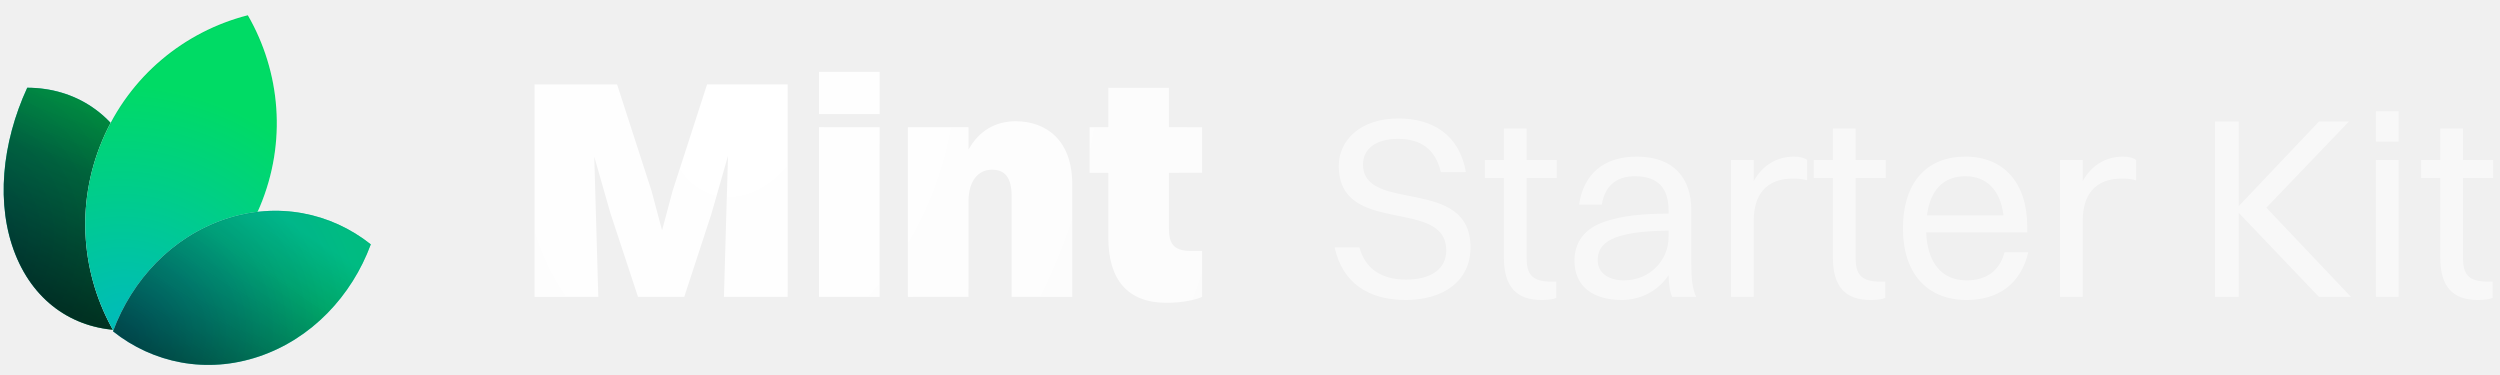
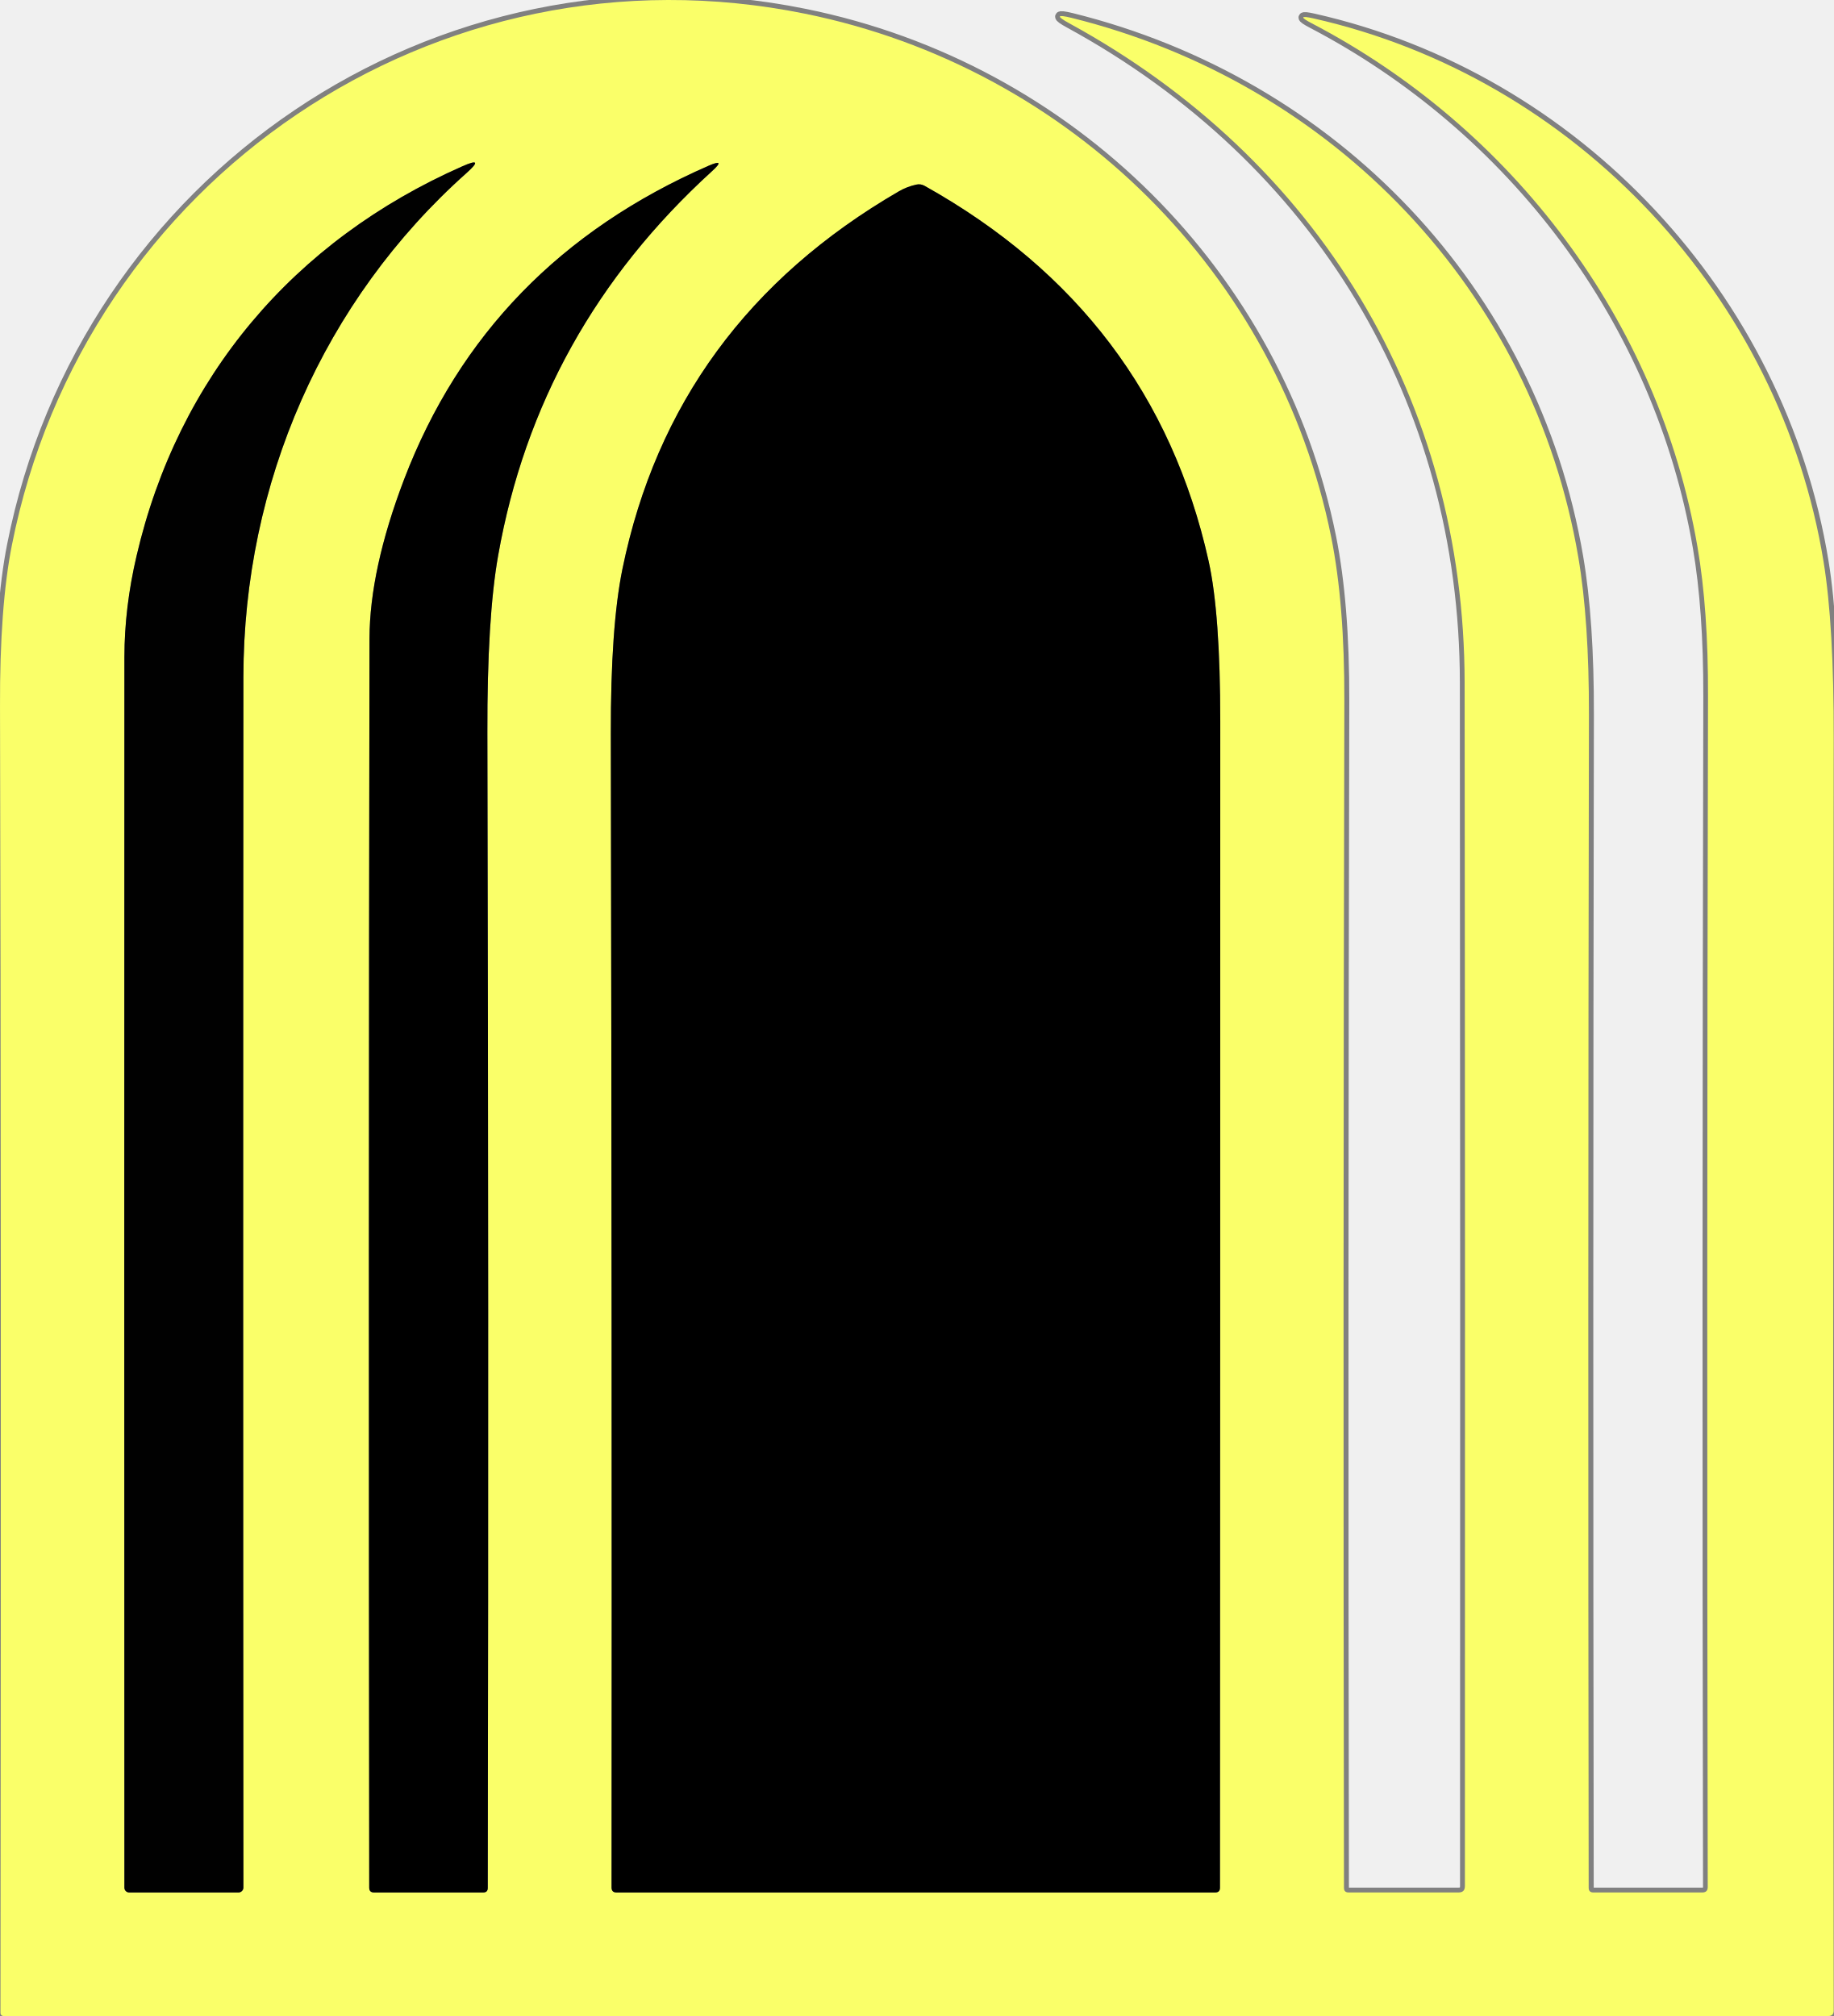
- <svg xmlns="http://www.w3.org/2000/svg" width="160" height="24" viewBox="0 0 160 24" fill="none">
-   <path d="M7.953 21.139C4.896 21.13 2.255 19.458 0.987 16.29C-0.28 13.121 0.109 9.163 1.744 5.615C4.801 5.624 7.442 7.296 8.71 10.465C9.977 13.633 9.588 17.591 7.953 21.139Z" fill="white" />
-   <path d="M7.953 21.139C4.896 21.13 2.255 19.458 0.987 16.29C-0.28 13.121 0.109 9.163 1.744 5.615C4.801 5.624 7.442 7.296 8.71 10.465C9.977 13.633 9.588 17.591 7.953 21.139Z" fill="url(#paint0_radial_115_109)" />
-   <path d="M7.953 21.139C4.896 21.13 2.255 19.458 0.987 16.29C-0.28 13.121 0.109 9.163 1.744 5.615C4.801 5.624 7.442 7.296 8.71 10.465C9.977 13.633 9.588 17.591 7.953 21.139Z" fill="black" fill-opacity="0.5" style="mix-blend-mode:hard-light" />
-   <path d="M7.953 21.139C4.896 21.13 2.255 19.458 0.987 16.29C-0.28 13.121 0.109 9.163 1.744 5.615C4.801 5.624 7.442 7.296 8.71 10.465C9.977 13.633 9.588 17.591 7.953 21.139Z" fill="url(#paint1_linear_115_109)" fill-opacity="0.5" style="mix-blend-mode:hard-light" />
-   <path d="M7.935 21.111C4.897 21.096 2.274 19.431 1.013 16.279C-0.248 13.124 0.136 9.182 1.762 5.643C4.8 5.659 7.423 7.324 8.684 10.476C9.945 13.63 9.561 17.572 7.935 21.111Z" stroke="url(#paint2_linear_115_109)" stroke-opacity="0.05" stroke-width="0.056" />
-   <path d="M7.31 21.257C11.354 20.221 14.884 17.375 16.628 13.236C18.373 9.097 17.945 4.587 15.86 0.976C11.816 2.012 8.287 4.858 6.542 8.998C4.797 13.137 5.225 17.646 7.31 21.257Z" fill="white" />
-   <path d="M7.31 21.257C11.354 20.221 14.884 17.375 16.628 13.236C18.373 9.097 17.945 4.587 15.86 0.976C11.816 2.012 8.287 4.858 6.542 8.998C4.797 13.137 5.225 17.646 7.31 21.257Z" fill="url(#paint3_radial_115_109)" />
-   <path d="M16.602 13.225C14.864 17.349 11.351 20.187 7.324 21.225C5.253 17.624 4.829 13.132 6.568 9.009C8.306 4.885 11.819 2.047 15.846 1.009C17.918 4.61 18.341 9.101 16.602 13.225Z" stroke="url(#paint4_linear_115_109)" stroke-opacity="0.05" stroke-width="0.056" />
-   <path d="M7.234 21.207C9.789 23.237 13.21 23.951 16.577 22.814C19.944 21.677 22.506 18.945 23.73 15.638C21.175 13.608 17.754 12.894 14.387 14.031C11.02 15.168 8.458 17.901 7.234 21.207Z" fill="white" />
-   <path d="M7.234 21.207C9.789 23.237 13.21 23.951 16.577 22.814C19.944 21.677 22.506 18.945 23.73 15.638C21.175 13.608 17.754 12.894 14.387 14.031C11.02 15.168 8.458 17.901 7.234 21.207Z" fill="url(#paint5_radial_115_109)" />
-   <path d="M7.234 21.207C9.789 23.237 13.21 23.951 16.577 22.814C19.944 21.677 22.506 18.945 23.73 15.638C21.175 13.608 17.754 12.894 14.387 14.031C11.02 15.168 8.458 17.901 7.234 21.207Z" fill="black" fill-opacity="0.2" style="mix-blend-mode:hard-light" />
-   <path d="M7.234 21.207C9.789 23.237 13.21 23.951 16.577 22.814C19.944 21.677 22.506 18.945 23.73 15.638C21.175 13.608 17.754 12.894 14.387 14.031C11.02 15.168 8.458 17.901 7.234 21.207Z" fill="url(#paint6_linear_115_109)" fill-opacity="0.5" style="mix-blend-mode:hard-light" />
-   <path d="M16.568 22.787C13.218 23.918 9.814 23.212 7.267 21.198C8.492 17.907 11.044 15.189 14.396 14.058C17.747 12.927 21.15 13.633 23.697 15.648C22.472 18.938 19.92 21.656 16.568 22.787Z" stroke="url(#paint7_linear_115_109)" stroke-opacity="0.05" stroke-width="0.056" />
-   <path d="M34.212 19V5.4H39.492L41.692 12.2L42.372 14.74L43.052 12.2L45.252 5.4H50.412V19H46.332L46.592 9.98L45.532 13.68L43.792 19H40.832L39.052 13.6L38.032 10.02L38.292 19H34.212ZM52.416 7.3V4.6H56.295V7.3H52.416ZM52.416 19V8.14H56.295V19H52.416ZM58.104 19V8.14H61.984V9.58C62.664 8.34 63.744 7.76 65.004 7.76C66.964 7.76 68.624 8.98 68.624 11.78V19H64.744V12.56C64.744 11.34 64.304 10.86 63.484 10.86C62.604 10.86 61.984 11.58 61.984 12.88V19H58.104ZM70.933 15.22V11.06H69.733V8.14H70.933V5.62H74.813V8.14H76.933V11.06H74.813V14.6C74.813 15.5 75.033 16.06 76.213 16.06H76.933V19C76.493 19.2 75.673 19.38 74.653 19.38C72.153 19.38 70.933 17.88 70.933 15.22Z" fill="url(#paint8_radial_115_109)" />
-   <path d="M87.232 10.519C87.232 13.687 94.112 11.229 94.112 15.832C94.112 17.994 92.364 19.198 89.971 19.198C87.562 19.198 85.912 18.093 85.417 15.832H87.001C87.364 17.169 88.371 17.895 89.987 17.895C91.671 17.895 92.561 17.152 92.561 16.03C92.561 12.598 85.681 15.155 85.681 10.618C85.681 9.001 87.034 7.582 89.509 7.582C91.671 7.582 93.403 8.621 93.816 11.014H92.215C91.868 9.529 90.912 8.886 89.476 8.886C88.057 8.886 87.232 9.529 87.232 10.519ZM96.25 16.476V11.393H95.029V10.239H96.25V8.226H97.702V10.239H99.632V11.393H97.702V16.476C97.702 17.532 98.015 18.026 99.302 18.026H99.599V19.066C99.434 19.148 99.071 19.198 98.659 19.198C97.025 19.198 96.25 18.323 96.25 16.476ZM102.516 13.093H101.064C101.345 11.162 102.615 10.024 104.76 10.024C107.103 10.024 108.242 11.393 108.242 13.44V16.888C108.242 17.895 108.324 18.521 108.555 19H107.021C106.856 18.654 106.806 18.142 106.79 17.614C106.047 18.72 104.859 19.198 103.803 19.198C101.988 19.198 100.767 18.357 100.767 16.69C100.767 15.486 101.427 14.611 102.714 14.182C103.902 13.786 105.107 13.687 106.79 13.671V13.473C106.79 12.053 106.13 11.278 104.628 11.278C103.374 11.278 102.698 11.971 102.516 13.093ZM102.252 16.657C102.252 17.465 102.929 17.944 103.952 17.944C105.569 17.944 106.79 16.674 106.79 15.172V14.759C103.061 14.793 102.252 15.585 102.252 16.657ZM110.787 19V10.239H112.239V11.591C112.833 10.519 113.774 10.024 114.83 10.024C115.176 10.024 115.49 10.107 115.655 10.239V11.542C115.407 11.46 115.094 11.427 114.747 11.427C112.998 11.427 112.239 12.515 112.239 14.1V19H110.787ZM117.305 16.476V11.393H116.084V10.239H117.305V8.226H118.757V10.239H120.688V11.393H118.757V16.476C118.757 17.532 119.071 18.026 120.358 18.026H120.655V19.066C120.49 19.148 120.127 19.198 119.714 19.198C118.081 19.198 117.305 18.323 117.305 16.476ZM129.809 16.145C129.33 18.192 127.862 19.198 125.865 19.198C123.324 19.198 121.79 17.482 121.79 14.627C121.79 11.658 123.324 10.024 125.783 10.024C128.258 10.024 129.743 11.723 129.743 14.512V14.875H123.275C123.357 16.838 124.281 17.944 125.865 17.944C127.103 17.944 127.977 17.35 128.291 16.145H129.809ZM125.783 11.278C124.38 11.278 123.539 12.152 123.324 13.786H128.225C128.027 12.169 127.152 11.278 125.783 11.278ZM131.843 19V10.239H133.295V11.591C133.889 10.519 134.829 10.024 135.885 10.024C136.232 10.024 136.545 10.107 136.71 10.239V11.542C136.463 11.46 136.149 11.427 135.803 11.427C134.054 11.427 133.295 12.515 133.295 14.1V19H131.843ZM141.763 19V7.78H143.281V13.192L148.413 7.78H150.327L145.047 13.291L150.459 19H148.413L143.281 13.621V19H141.763ZM152.06 9.067V7.12H153.512V9.067H152.06ZM152.06 19V10.239H153.512V19H152.06ZM156.178 16.476V11.393H154.957V10.239H156.178V8.226H157.63V10.239H159.56V11.393H157.63V16.476C157.63 17.532 157.943 18.026 159.23 18.026H159.527V19.066C159.362 19.148 158.999 19.198 158.587 19.198C156.953 19.198 156.178 18.323 156.178 16.476Z" fill="white" fill-opacity="0.55" />
-   <defs>
-     <radialGradient id="paint0_radial_115_109" cx="0" cy="0" r="1" gradientUnits="userSpaceOnUse" gradientTransform="translate(-3.00503 15.023) rotate(-10.029) scale(17.9572 17.784)">
-       <stop stop-color="#00B0BB" />
-       <stop offset="1" stop-color="#00DB65" />
-     </radialGradient>
-     <linearGradient id="paint1_linear_115_109" x1="7.39" y1="4.813" x2="1.63" y2="18.689" gradientUnits="userSpaceOnUse">
-       <stop stop-color="#18E299" />
-       <stop offset="1" />
-     </linearGradient>
-     <linearGradient id="paint2_linear_115_109" x1="7.948" y1="8.016" x2="1.761" y2="18.746" gradientUnits="userSpaceOnUse">
-       <stop />
-       <stop offset="1" stop-opacity="0" />
-     </linearGradient>
-     <radialGradient id="paint3_radial_115_109" cx="0" cy="0" r="1" gradientUnits="userSpaceOnUse" gradientTransform="translate(8.11404 20.8822) rotate(-75.7542) scale(21.6246 23.7772)">
-       <stop stop-color="#00BBBB" />
-       <stop offset="0.713" stop-color="#00DB65" />
-     </radialGradient>
-     <linearGradient id="paint4_linear_115_109" x1="7.602" y1="5.871" x2="15.556" y2="16.372" gradientUnits="userSpaceOnUse">
-       <stop />
-       <stop offset="1" stop-opacity="0" />
-     </linearGradient>
-     <radialGradient id="paint5_radial_115_109" cx="0" cy="0" r="1" gradientUnits="userSpaceOnUse" gradientTransform="translate(7.84537 21.5181) rotate(-20.3525) scale(18.5603 17.32)">
-       <stop stop-color="#00B0BB" />
-       <stop offset="1" stop-color="#00DB65" />
-     </radialGradient>
-     <linearGradient id="paint6_linear_115_109" x1="16.808" y1="13.007" x2="10.041" y2="22.994" gradientUnits="userSpaceOnUse">
-       <stop stop-color="#00B1BC" />
-       <stop offset="1" />
-     </linearGradient>
-     <linearGradient id="paint7_linear_115_109" x1="16.808" y1="13.007" x2="14.169" y2="23.841" gradientUnits="userSpaceOnUse">
-       <stop />
-       <stop offset="1" stop-opacity="0" />
-     </linearGradient>
-     <radialGradient id="paint8_radial_115_109" cx="0" cy="0" r="1" gradientUnits="userSpaceOnUse" gradientTransform="translate(47.2781 7) rotate(19.0047) scale(67.5582 85.7506)">
-       <stop stop-color="white" />
-       <stop offset="1" stop-color="white" stop-opacity="0.5" />
-     </radialGradient>
-   </defs>
+ <svg xmlns="http://www.w3.org/2000/svg" width="375.644" zoomAndPan="magnify" viewBox="0 0 281.733 309.785" height="413.047" preserveAspectRatio="xMidYMid" version="1.0" id="svg8">
+   <defs id="defs8" />
+   <path stroke-linecap="butt" fill="none" stroke-linejoin="miter" d="m 224.119,290.805 h -16.914 c -0.469,0 -0.703,-0.234 -0.703,-0.703 -0.105,-60.137 -0.086,-120.926 0.055,-182.375 0.027,-9.957 -0.648,-18.359 -2.023,-25.215 C 196.404,42.156 164.486,10.395 123.705,2.109 66.955,-9.434 12.947,27.633 1.837,83.75 c -1.258,6.32 -1.867,14.586 -1.828,24.805 0.141,50.527 0.164,117.457 0.07,200.781 0,0.125 0.043,0.23 0.133,0.32 0.086,0.086 0.191,0.133 0.316,0.133 H 280.912 c 0.555,0 0.832,-0.277 0.832,-0.832 -0.094,-64.438 -0.09,-129.566 0.012,-195.383 0.027,-11.672 -0.492,-20.762 -1.559,-27.277 -6.625,-40.625 -37.91,-74.344 -78.379,-83.469 -1.988,-0.449 -2.078,-0.203 -0.27,0.746 30.754,16.059 53.309,45.629 59.285,80.5 1.098,6.395 1.637,14.035 1.617,22.922 -0.141,62.066 -0.156,123.059 -0.043,182.98 0,0.551 -0.277,0.828 -0.828,0.828 h -16.75 c -0.477,0 -0.715,-0.238 -0.715,-0.719 -0.094,-58.773 -0.086,-118.855 0.027,-180.238 0.019,-9.652 -0.523,-17.727 -1.633,-24.211 C 235.564,44.688 204.912,12.715 164.638,2.742 c -2.258,-0.551 -2.367,-0.27 -0.324,0.844 38.219,20.867 60.703,57.906 60.734,101.313 0.055,64.281 0.062,125.93 0.027,184.949 0,0.637 -0.32,0.957 -0.957,0.957" stroke="#808080" stroke-width="1.5" stroke-opacity="1" stroke-miterlimit="4" id="path1" />
+   <path stroke-linecap="butt" fill="none" stroke-linejoin="miter" d="M 37.396,104.027 C 37.427,74.301 49.673,46.191 71.709,26.563 73.63,24.848 73.412,24.512 71.06,25.551 45.119,36.984 27.373,57.961 20.99,85.41 c -1.238,5.305 -1.863,10.5 -1.871,15.582 -0.039,63.285 -0.043,126.312 -0.016,189.082 0,0.203 0.07,0.375 0.215,0.516 0.145,0.145 0.316,0.215 0.516,0.215 h 16.789 c 0.211,0 0.391,-0.074 0.539,-0.223 0.148,-0.148 0.223,-0.328 0.223,-0.535 -0.039,-62.547 -0.035,-124.551 0.012,-186.02" stroke="#808080" stroke-width="1.5" stroke-opacity="1" stroke-miterlimit="4" id="path2" />
+   <path stroke-linecap="butt" fill="none" stroke-linejoin="miter" d="m 108.857,25.481 c -22.684,9.91 -38.273,25.973 -46.766,48.188 -3.527,9.234 -5.297,17.375 -5.316,24.426 -0.113,62.262 -0.129,126.258 -0.043,191.98 0,0.488 0.242,0.73 0.73,0.73 H 74.251 c 0.461,0 0.691,-0.23 0.691,-0.688 0.102,-58.73 0.082,-117.926 -0.059,-177.582 -0.027,-11.746 0.527,-20.813 1.66,-27.195 4.098,-23.137 15.047,-42.812 32.848,-59.031 1.5,-1.359 1.32,-1.633 -0.535,-0.828" stroke="#808080" stroke-width="1.5" stroke-opacity="1" stroke-miterlimit="4" id="path3" />
+   <path stroke-linecap="butt" fill="none" stroke-linejoin="miter" d="m 138.134,29.391 c -23.145,13.422 -37.309,32.766 -42.496,58.031 -1.207,5.914 -1.805,14.371 -1.785,25.367 0.121,61.492 0.16,120.578 0.113,177.258 0,0.504 0.25,0.758 0.746,0.758 h 92.004 c 0.488,0 0.73,-0.238 0.73,-0.719 0.027,-59.723 0.043,-119.449 0.043,-179.184 0,-11.07 -0.598,-19.289 -1.785,-24.664 -5.637,-25.328 -20.176,-44.551 -43.621,-57.664 -0.422,-0.242 -0.867,-0.309 -1.336,-0.195 -0.953,0.215 -1.828,0.551 -2.613,1.012" stroke="#808080" stroke-width="1.5" stroke-opacity="1" stroke-miterlimit="4" id="path4" />
+   <path fill="#000000" d="m 225.072,289.844 c 0.035,-59.02 0.023,-120.668 -0.043,-184.945 -0.039,-43.41 -22.512,-80.445 -60.73,-101.312 -2.043,-1.117 -1.934,-1.398 0.328,-0.844 40.27,9.969 70.922,41.945 77.871,82.891 1.105,6.488 1.648,14.559 1.629,24.215 -0.113,61.379 -0.125,121.461 -0.039,180.234 0,0.48 0.238,0.719 0.719,0.719 h 16.746 c 0.551,0 0.828,-0.277 0.828,-0.828 -0.113,-59.922 -0.098,-120.914 0.043,-182.98 0.027,-8.887 -0.512,-16.527 -1.613,-22.922 -5.977,-34.871 -28.531,-64.441 -59.285,-80.5 -1.809,-0.945 -1.719,-1.195 0.27,-0.746 40.469,9.129 71.754,42.848 78.379,83.469 1.066,6.516 1.59,15.609 1.559,27.281 -0.102,65.812 -0.102,130.941 0,195.379 0,0.555 -0.277,0.832 -0.828,0.832 H 0.521 c -0.125,0 -0.23,-0.047 -0.32,-0.133 -0.086,-0.09 -0.129,-0.195 -0.129,-0.32 0.094,-83.324 0.07,-150.254 -0.07,-200.781 C -0.034,98.336 0.576,90.066 1.83,83.75 12.939,27.629 66.947,-9.437 123.701,2.109 164.478,10.391 196.396,42.156 204.525,82.512 c 1.379,6.852 2.051,15.254 2.023,25.211 -0.141,61.449 -0.16,122.238 -0.055,182.375 0,0.469 0.234,0.703 0.703,0.703 h 16.914 c 0.637,0 0.957,-0.32 0.957,-0.957 z M 37.396,104.023 c 0.039,-29.723 12.273,-57.832 34.309,-77.461 1.922,-1.719 1.707,-2.055 -0.648,-1.016 -25.941,11.434 -43.688,32.414 -50.07,59.859 -1.238,5.309 -1.863,10.5 -1.871,15.582 -0.039,63.285 -0.039,126.312 0,189.082 0,0.203 0.07,0.375 0.215,0.516 0.141,0.145 0.316,0.215 0.516,0.215 h 16.789 c 0.211,0 0.391,-0.074 0.539,-0.223 0.148,-0.148 0.223,-0.328 0.223,-0.535 -0.039,-62.547 -0.039,-124.551 0,-186.02 z M 108.853,25.477 c -22.684,9.91 -38.273,25.973 -46.766,48.191 -3.527,9.23 -5.297,17.375 -5.316,24.422 -0.113,62.266 -0.125,126.258 -0.039,191.98 0,0.488 0.242,0.73 0.73,0.73 h 16.789 c 0.461,0 0.688,-0.23 0.688,-0.688 0.105,-58.73 0.086,-117.926 -0.055,-177.582 -0.031,-11.746 0.523,-20.809 1.66,-27.195 4.094,-23.133 15.043,-42.809 32.848,-59.027 1.5,-1.359 1.32,-1.637 -0.535,-0.832 z m 29.277,3.91 c -23.145,13.426 -37.309,32.77 -42.492,58.031 -1.211,5.914 -1.805,14.371 -1.789,25.367 0.121,61.496 0.16,120.582 0.113,177.258 0,0.504 0.25,0.758 0.746,0.758 h 92.004 c 0.488,0 0.73,-0.238 0.73,-0.719 0.027,-59.723 0.043,-119.449 0.043,-179.18 0,-11.074 -0.594,-19.293 -1.785,-24.664 -5.633,-25.332 -20.172,-44.551 -43.617,-57.668 -0.422,-0.242 -0.867,-0.309 -1.336,-0.195 -0.957,0.215 -1.828,0.555 -2.617,1.012 z m 0,0" fill-opacity="1" fill-rule="nonzero" id="path5" style="fill:#faff69;fill-opacity:1" />
+   <path fill="#f2fd19" d="m 71.705,26.563 c -22.035,19.629 -34.281,47.738 -34.309,77.461 -0.051,61.469 -0.051,123.473 0,186.02 0,0.207 -0.074,0.387 -0.223,0.535 -0.148,0.148 -0.328,0.223 -0.539,0.223 H 19.845 c -0.199,0 -0.375,-0.07 -0.516,-0.215 -0.145,-0.141 -0.215,-0.312 -0.215,-0.516 -0.027,-62.77 -0.027,-125.797 0,-189.082 0,-5.082 0.625,-10.273 1.871,-15.582 6.383,-27.445 24.129,-48.426 50.07,-59.859 2.355,-1.039 2.57,-0.703 0.648,1.016 z m 0,0" fill-opacity="1" fill-rule="nonzero" id="path6" style="fill:#010101;fill-opacity:1" />
+   <path fill="#f2fd19" d="m 108.853,25.477 c 1.855,-0.805 2.035,-0.527 0.535,0.832 -17.801,16.219 -28.75,35.895 -32.848,59.027 -1.133,6.387 -1.688,15.449 -1.66,27.195 0.145,59.656 0.164,118.852 0.059,177.582 0,0.457 -0.23,0.688 -0.691,0.688 h -16.789 c -0.484,0 -0.73,-0.242 -0.73,-0.73 -0.082,-65.723 -0.07,-129.715 0.043,-191.98 0.023,-7.047 1.797,-15.191 5.312,-24.422 8.492,-22.219 24.082,-38.281 46.77,-48.191 z m 0,0" fill-opacity="1" fill-rule="nonzero" id="path7" style="fill:#000000;fill-opacity:1" />
+   <path fill="#f2fd19" d="m 138.13,29.387 c 0.785,-0.457 1.66,-0.797 2.613,-1.012 0.469,-0.113 0.914,-0.047 1.336,0.195 23.445,13.117 37.984,32.336 43.621,57.668 1.188,5.371 1.785,13.59 1.785,24.664 0,59.73 -0.016,119.457 -0.047,179.18 0,0.48 -0.242,0.719 -0.73,0.719 H 94.705 c -0.496,0 -0.742,-0.254 -0.742,-0.758 0.043,-56.68 0.008,-115.762 -0.113,-177.258 -0.027,-10.996 0.57,-19.453 1.785,-25.367 5.184,-25.262 19.348,-44.605 42.492,-58.031 z m 0,0" fill-opacity="1" fill-rule="nonzero" id="path8" style="fill:#000000;fill-opacity:1" />
</svg>
